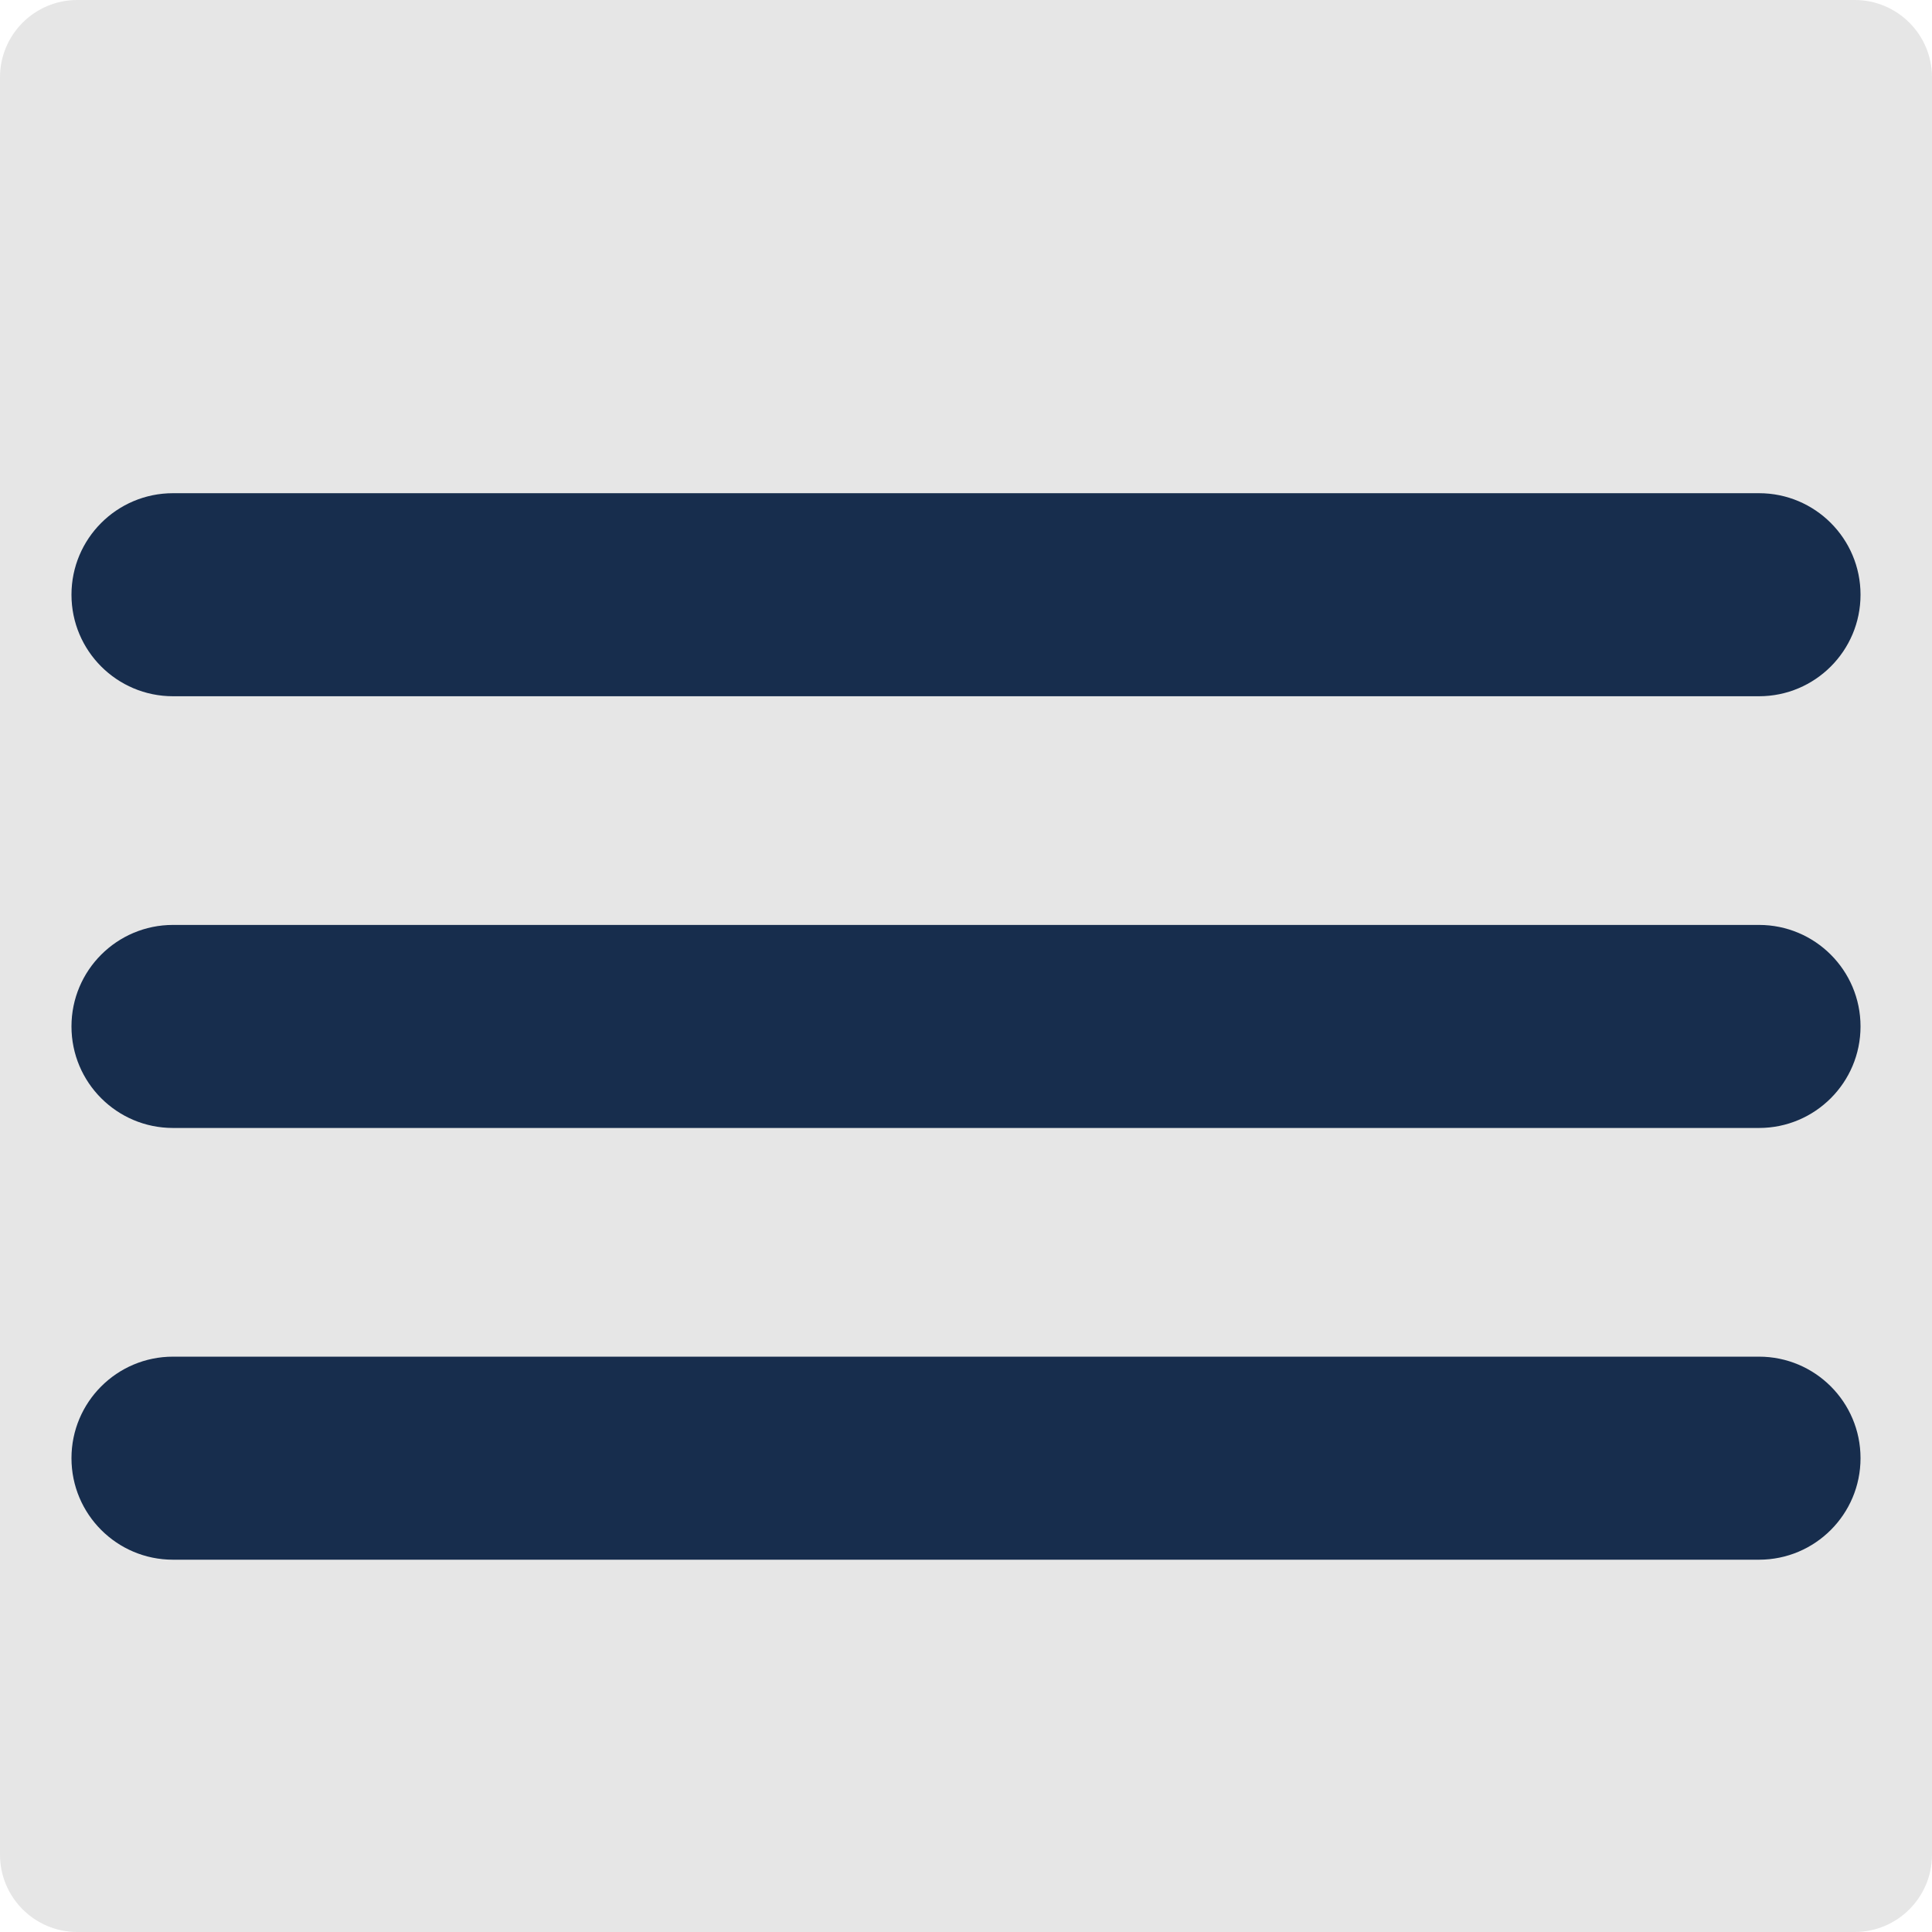
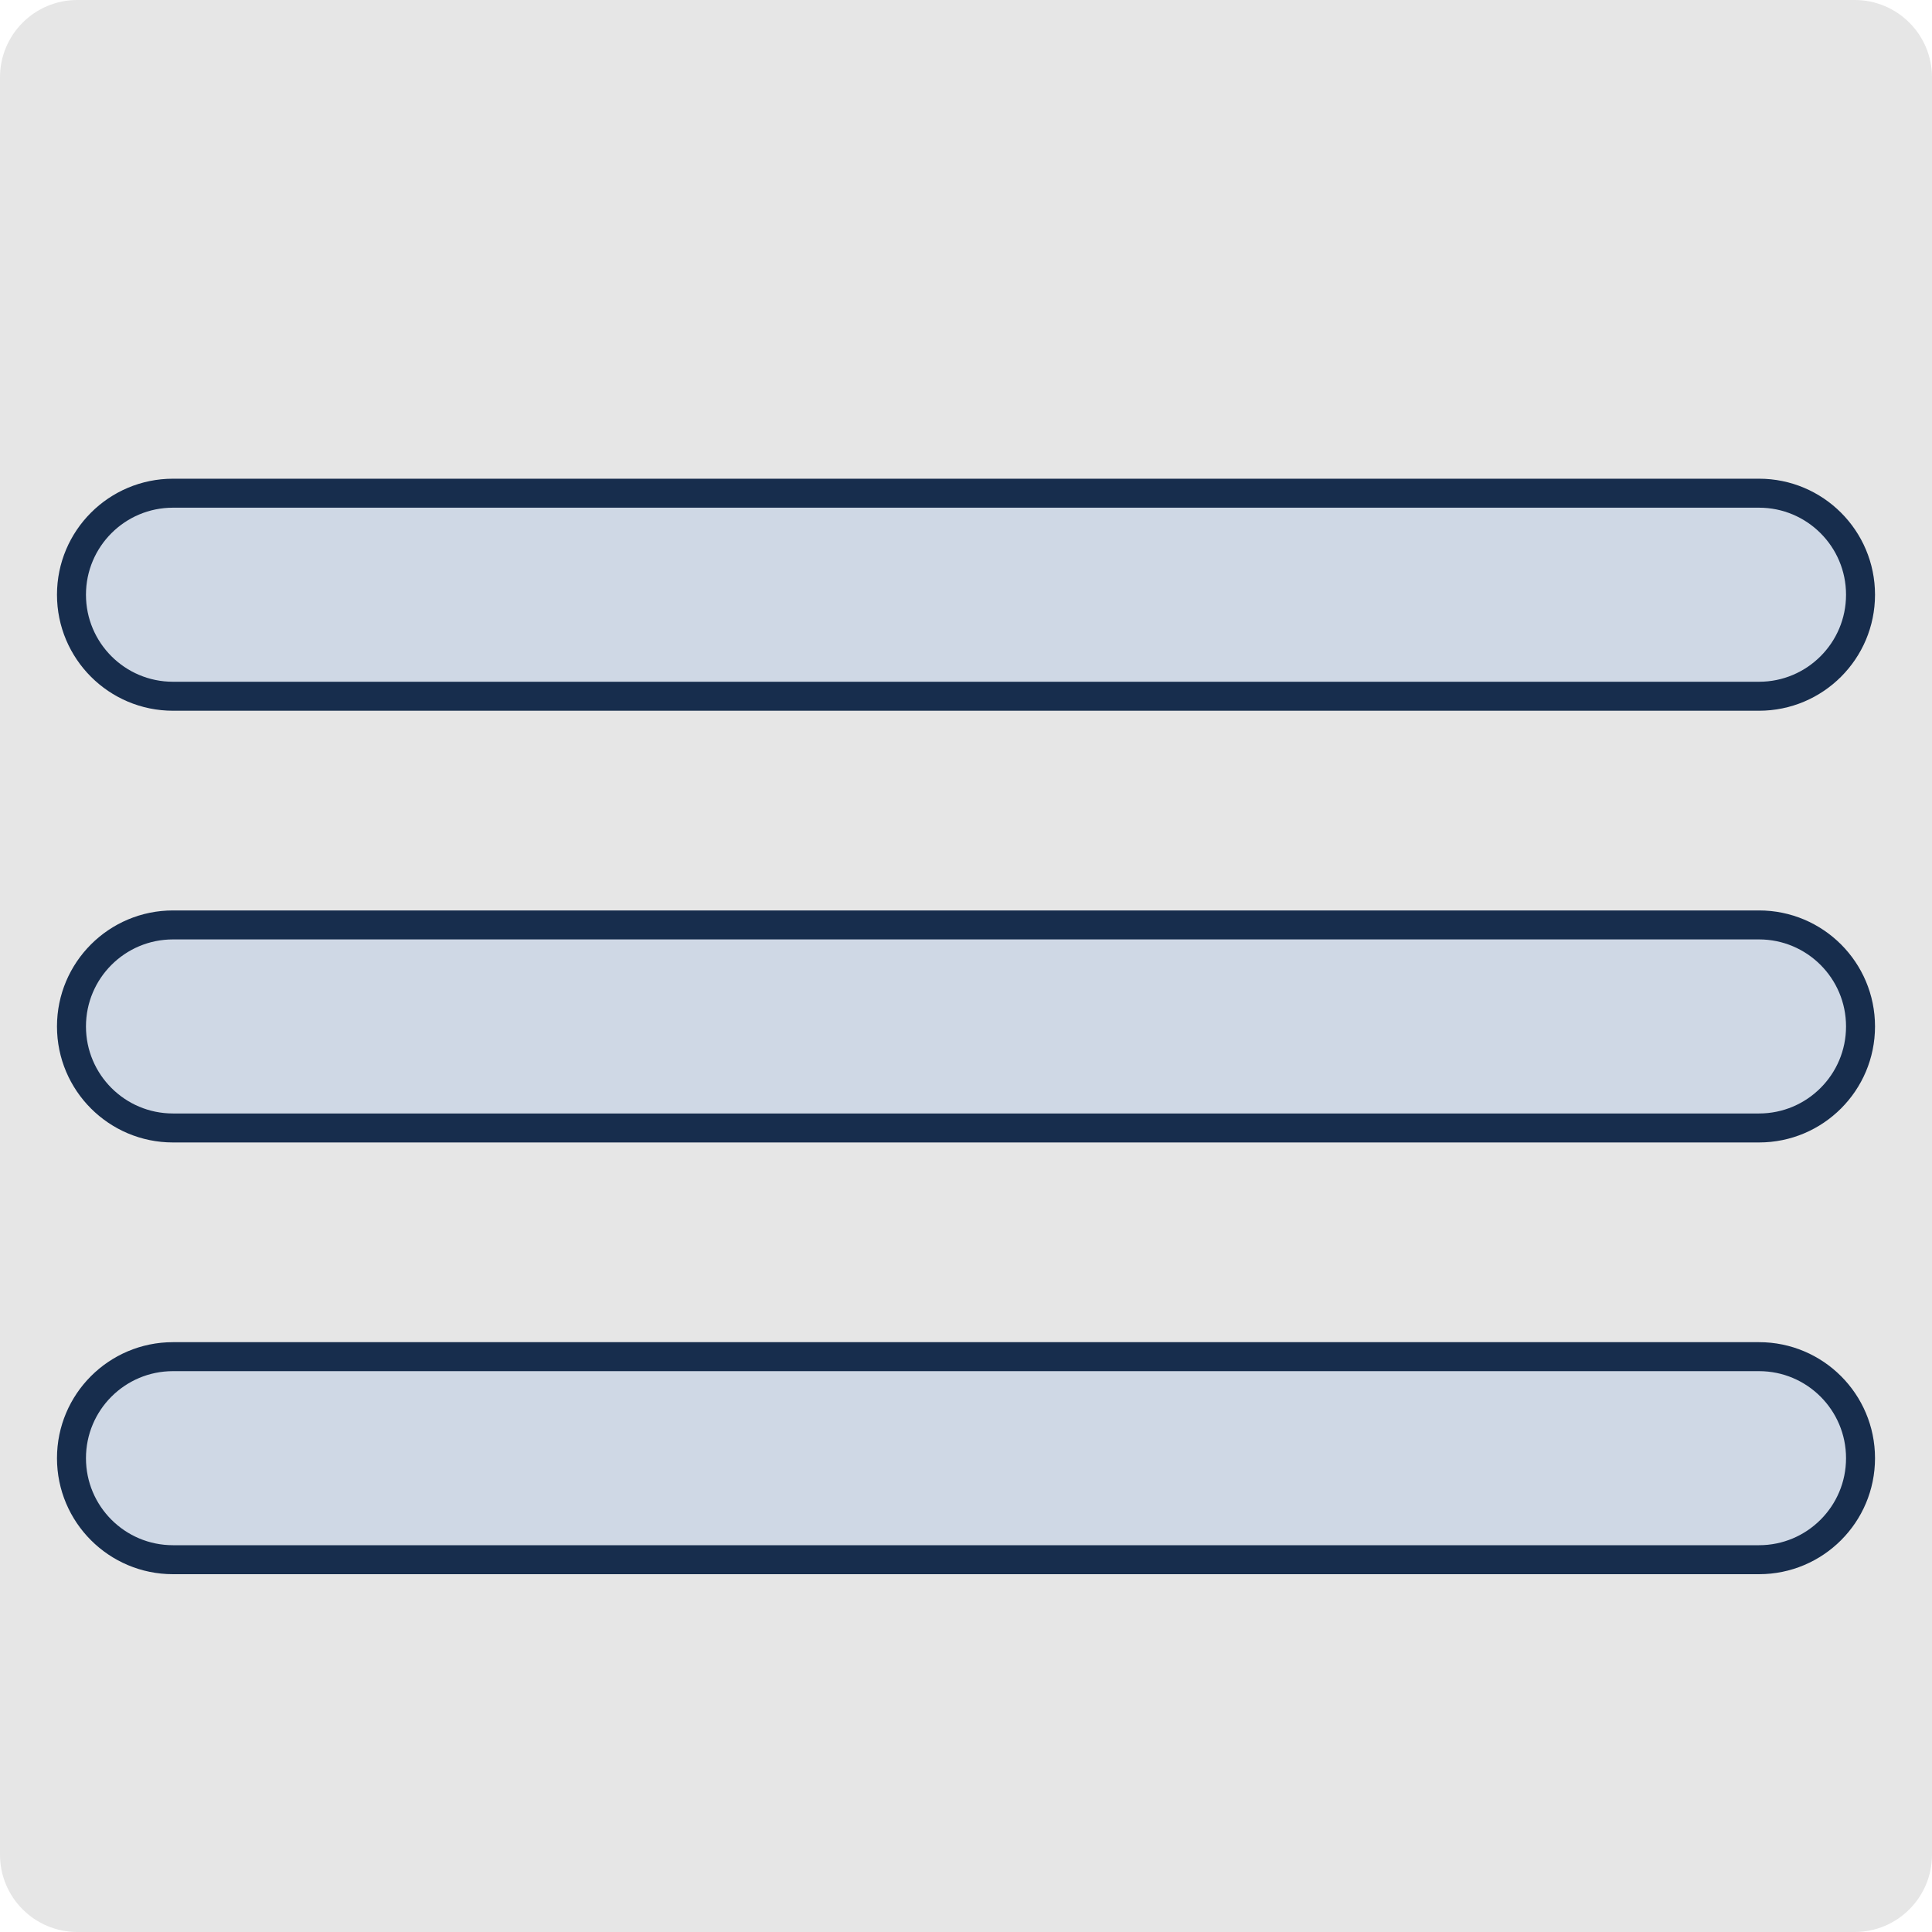
<svg xmlns="http://www.w3.org/2000/svg" id="Ebene_1" data-name="Ebene 1" viewBox="0 0 2000 2000">
  <defs>
    <style>
      .cls-1 {
+         fill: #cfd8e5;
+         stroke: #172d4d;
+         stroke-miterlimit: 10;
+         stroke-width: 30px;
+       }
+ 
+       .cls-2 {
        fill: #e6e6e6;
        fill-rule: evenodd;
      }
- 
-       .cls-2 {
-         fill: #172d4d;
-       }
    </style>
  </defs>
-   <path class="cls-1" d="M2000,80c0-44.15-35.84-80-80-80H80C35.85,0,0,35.85,0,80V1920c0,44.15,35.85,80,80,80H1920c44.16,0,80-35.85,80-80V80Z" />
-   <rect class="cls-2" x="73.99" y="957.48" width="1852.02" height="210.19" rx="105.09" ry="105.09" />
-   <rect class="cls-2" x="73.99" y="1404.41" width="1852.02" height="210.19" rx="105.09" ry="105.09" />
-   <rect class="cls-2" x="73.99" y="510.56" width="1852.02" height="210.19" rx="105.09" ry="105.09" />
+   <path class="cls-2" d="m2000,80c0-44.15-35.84-80-80-80H80C35.85,0,0,35.85,0,80v1840c0,44.15,35.85,80,80,80h1840c44.16,0,80-35.85,80-80V80Z" />
+   <rect class="cls-1" x="73.99" y="957.48" width="1852.02" height="210.19" rx="105.09" ry="105.09" />
+   <rect class="cls-1" x="73.99" y="1404.41" width="1852.02" height="210.19" rx="105.09" ry="105.09" />
+   <rect class="cls-1" x="73.99" y="510.56" width="1852.02" height="210.19" rx="105.09" ry="105.09" />
</svg>
